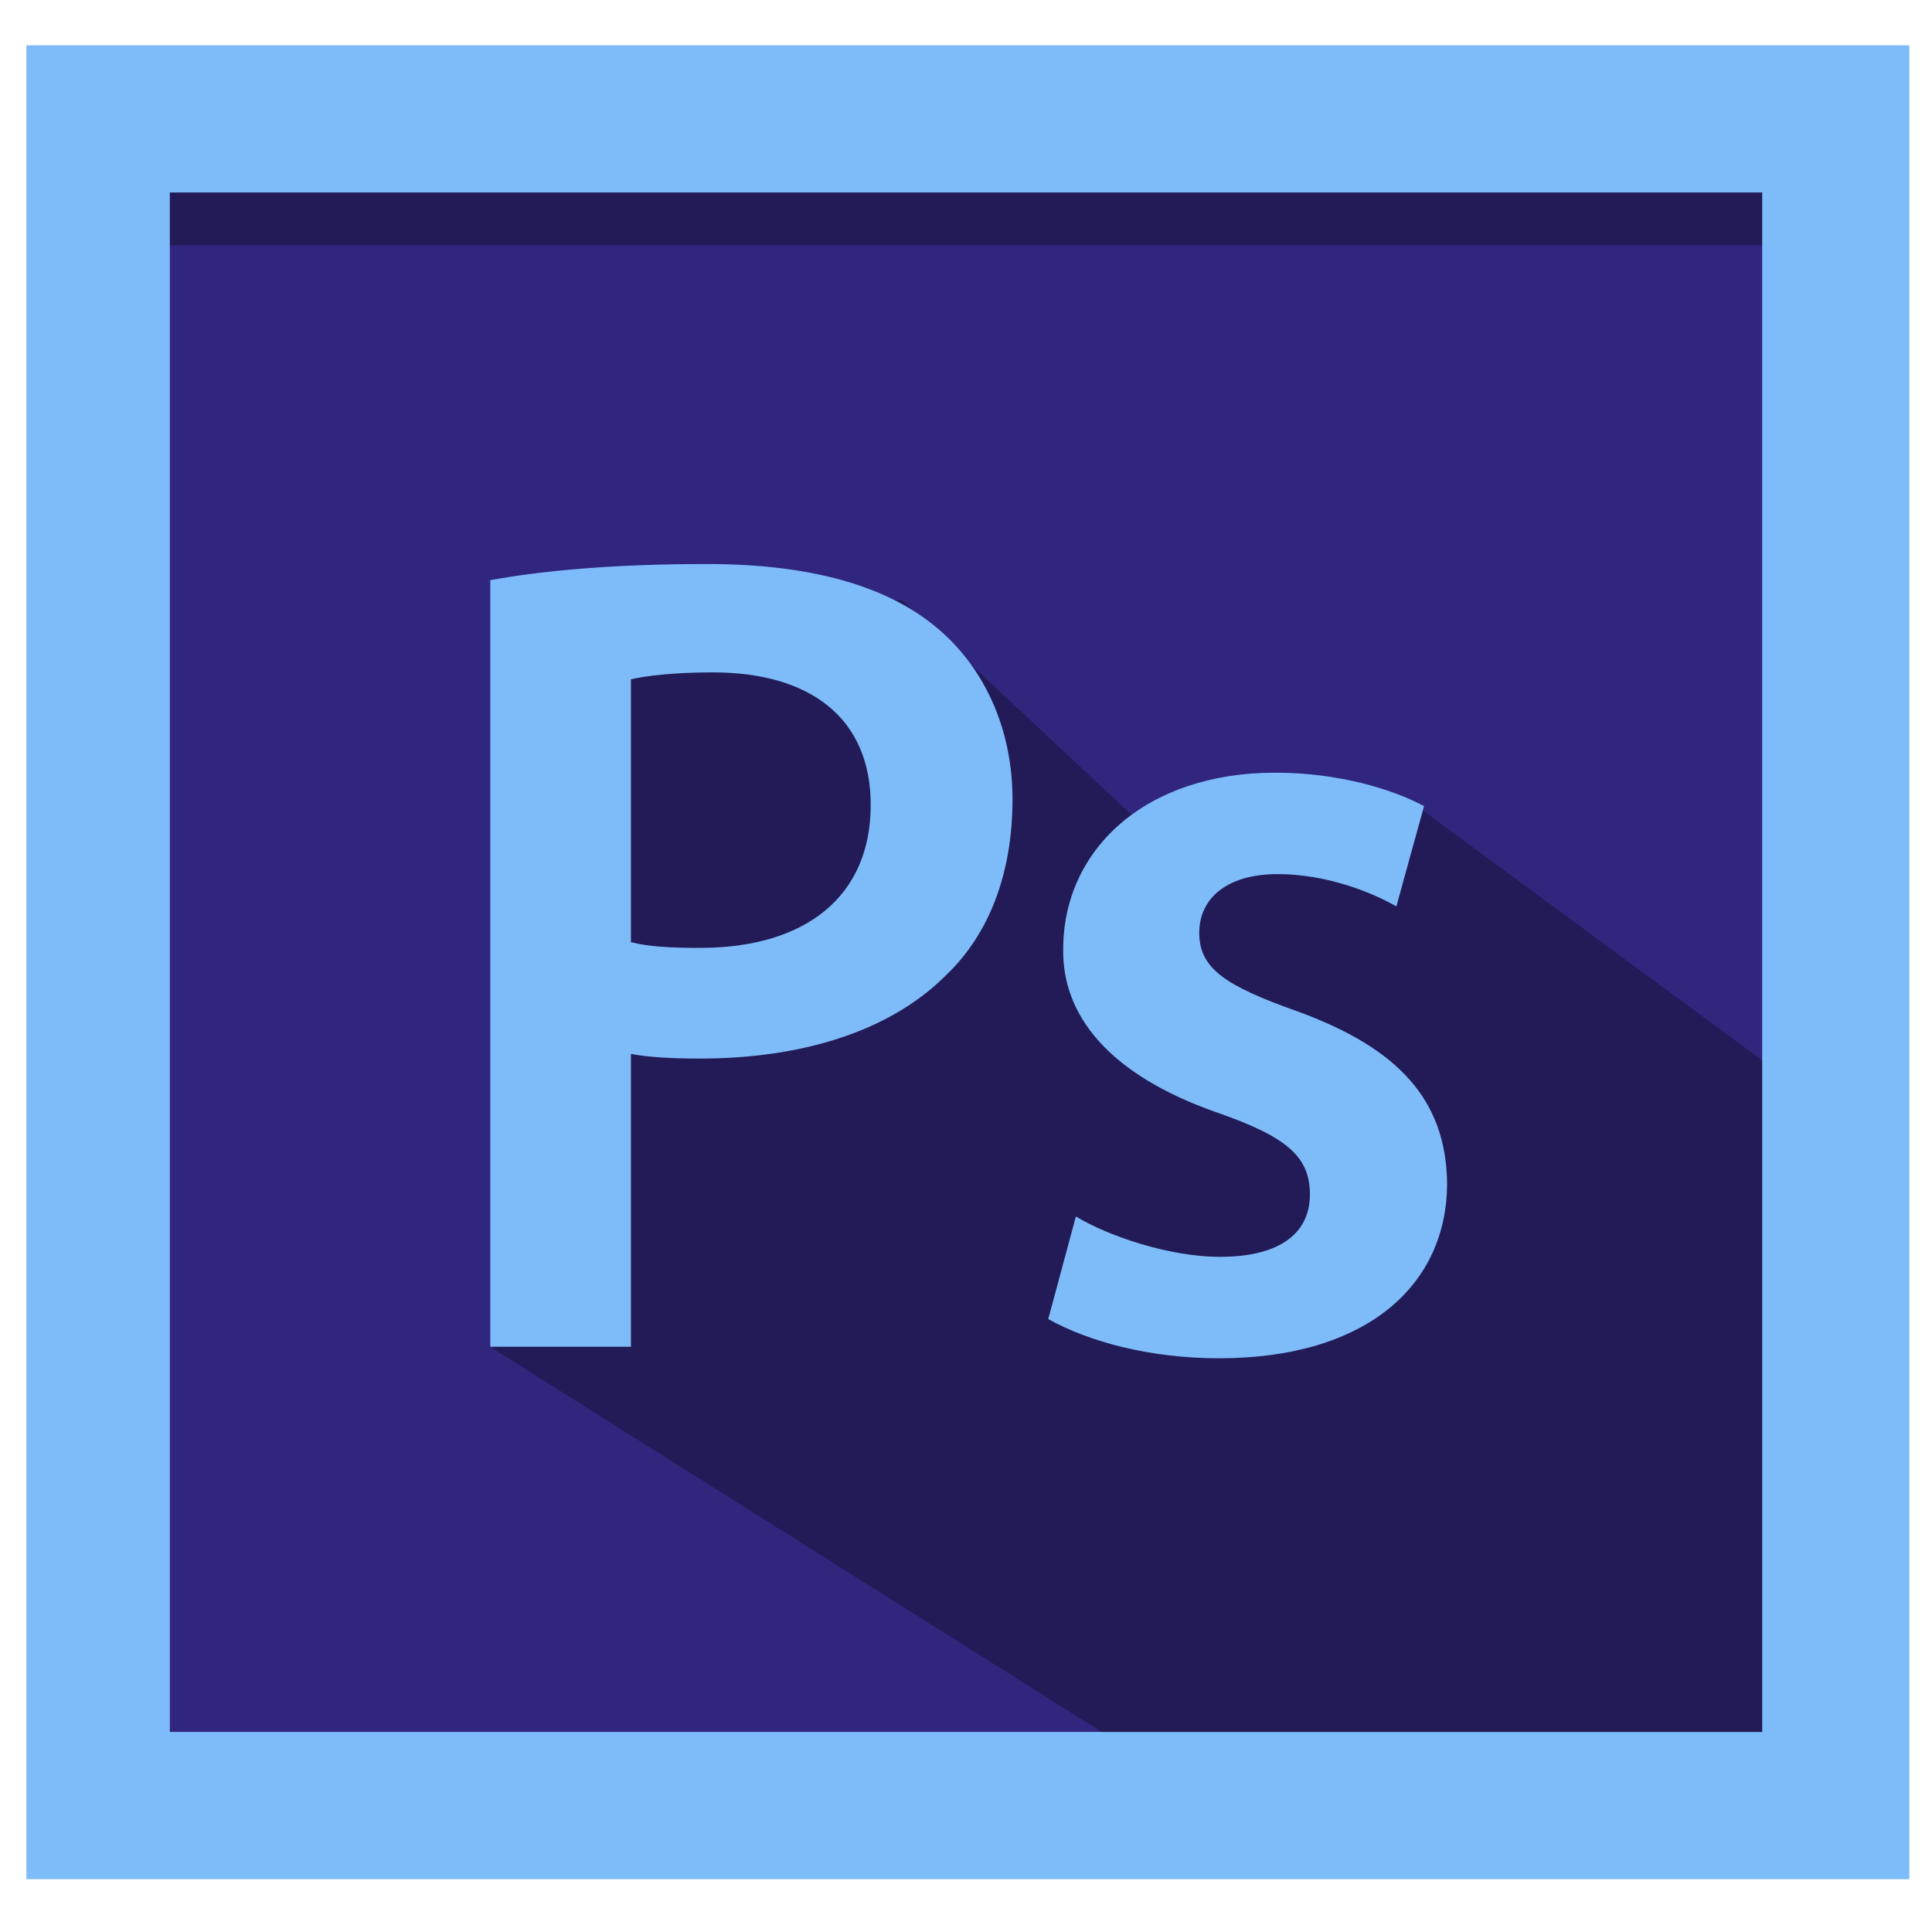
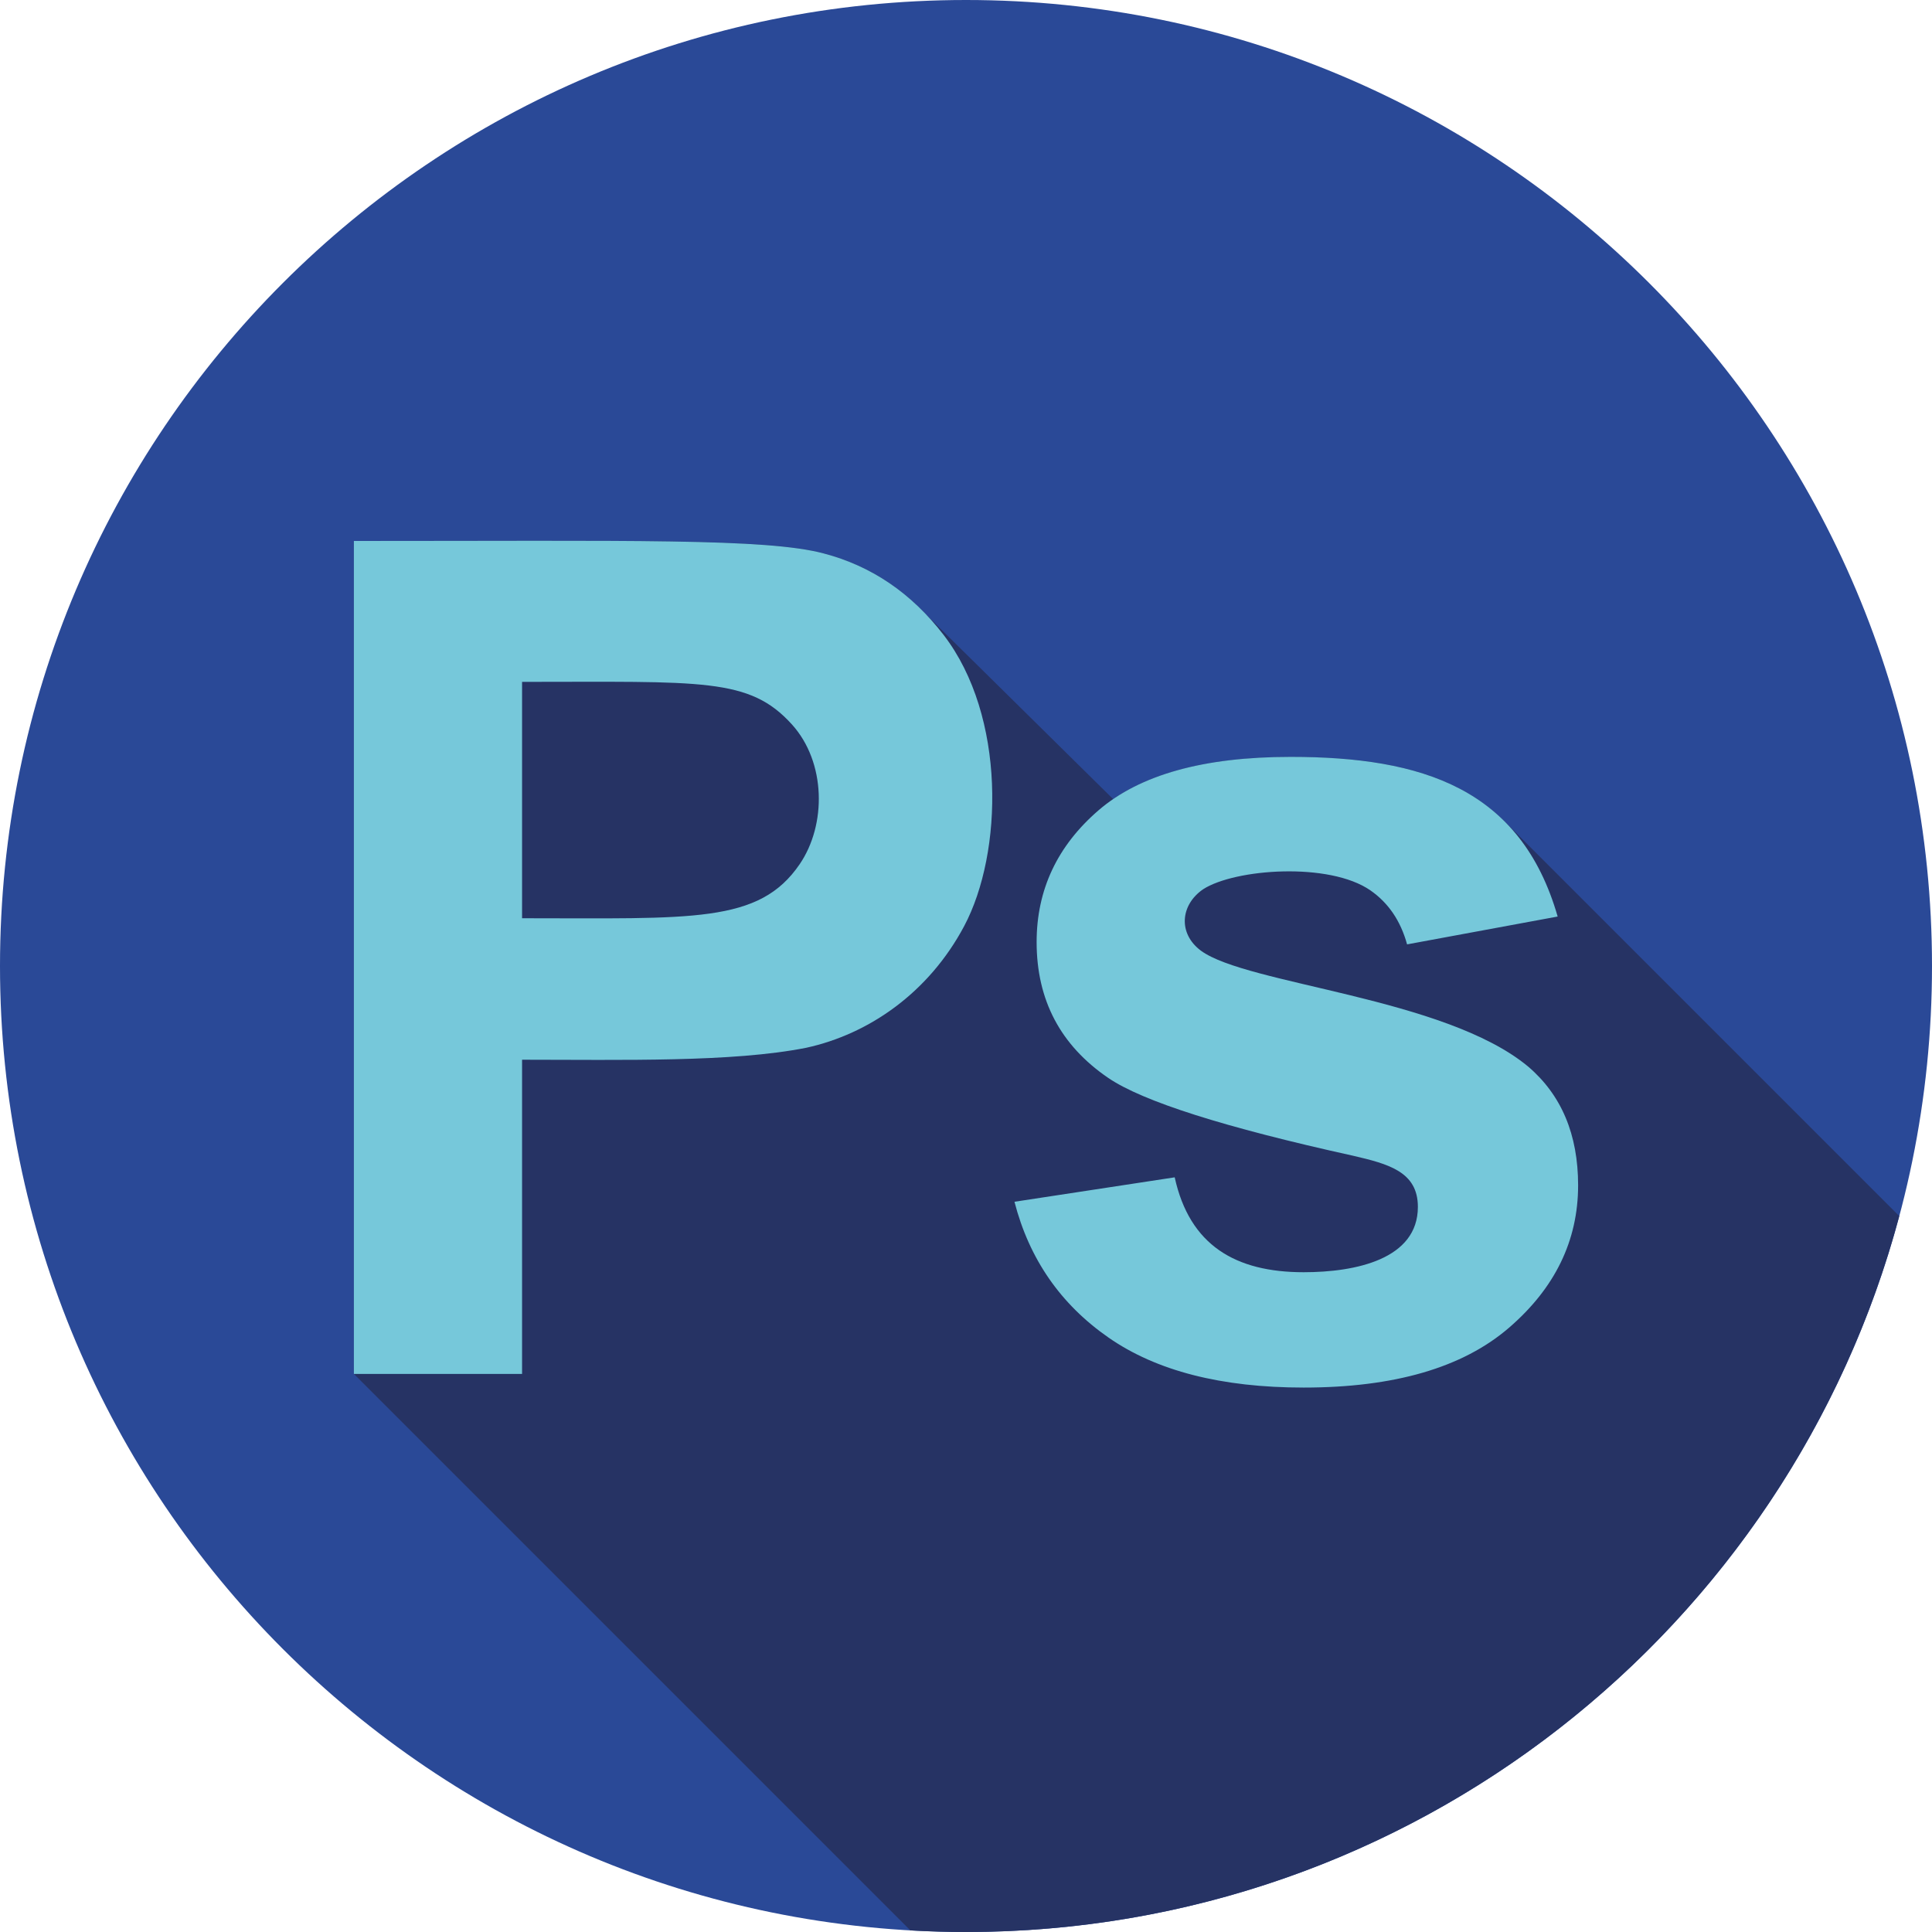
- <svg xmlns="http://www.w3.org/2000/svg" height="512px" id="Photoshop_1_" version="1.1" viewBox="0 0 512 512" width="512px" xml:space="preserve">
-   <path fill="#7EBCF9" d="M6.998 11.998h499.004v486.004H6.998z" id="Frame" />
-   <path fill="#30267E" d="M45.008 51.016h421.987v407.969H45.008z" id="Background" />
-   <path d="M376 214l-60 17-77-72-86 9-3 78-20 111 162 102h175V281z" id="Shadow2" opacity="0.302" />
-   <path d="M45.008 51.001h421.987v13.998H45.008z" id="Shadow_1_" opacity="0.302" />
-   <g fill="#7EBCF9" id="Ps">
-     <path d="M129.935 153.748c13.441-2.444 32.077-4.277 57.433-4.277 27.495 0 47.657 5.805 60.794 16.802 12.219 10.082 20.163 26.273 20.163 45.519 0 19.552-6.11 35.743-17.719 46.741-14.969 14.97-38.493 21.996-65.071 21.996-7.026 0-13.442-.306-18.33-1.222v77.596h-37.271V153.748zm37.27 95.925c4.582 1.222 10.692 1.527 18.33 1.527 28.105 0 45.213-13.748 45.213-37.881 0-22.913-15.886-35.132-41.853-35.132-10.387 0-17.719.917-21.69 1.833v69.653z" />
-     <path d="M285.124 322.381c8.554 5.194 24.745 10.692 38.187 10.692 16.497 0 23.829-6.721 23.829-16.496 0-10.082-6.11-15.275-24.439-21.69-29.022-10.081-41.242-25.968-40.937-43.38 0-26.273 21.689-46.741 56.211-46.741 16.497 0 30.855 4.277 39.409 8.859l-7.332 26.578c-6.415-3.666-18.33-8.554-31.466-8.554-13.442 0-20.774 6.416-20.774 15.58 0 9.47 7.026 14.053 25.968 20.774 26.884 9.776 39.409 23.523 39.714 45.519 0 26.884-21.079 46.436-60.488 46.436-18.023 0-34.215-4.276-45.213-10.387l7.331-27.19z" />
+ <svg xmlns="http://www.w3.org/2000/svg" version="1.1" id="Capa_1" x="0px" y="0px" viewBox="0 0 512 512" style="enable-background:new 0 0 512 512;" xml:space="preserve">
+   <circle style="fill:#2A4997;" cx="256" cy="256" r="256" />
+   <path style="fill:#263364;" d="M342.024,200.579c-20.439,0-36.104,3.74-47.02,11.198l-49.369-48.712l0,0  c-7.682-8.162-16.786-13.633-27.325-16.394c-15.173-4.068-51.41-3.312-124.527-3.312v220.746l147.461,147.461  C246.129,511.844,251.046,512,256,512c118.463,0,218.117-80.472,247.32-189.728L398.909,217.861l-0.005,0.005  C385.685,204.515,365.934,200.579,342.024,200.579z" />
+   <g>
+     <path style="fill:#76C8DA;" d="M93.783,364.106V143.36c73.118,0,109.354-0.754,124.527,3.312   c12.648,3.313,23.238,10.517,31.771,21.608c16.531,21.494,15.798,57.681,5.421,77.171c-9.387,17.624-25.225,28.599-41.86,32.224   c-19.585,3.879-48.582,3.162-75.289,3.162v83.269L93.783,364.106L93.783,364.106z M138.354,180.704v62.64   c45.164,0,62.774,1.462,73.556-14.305c7.158-10.469,7.006-27.038-2.032-37.042C198.581,179.506,186.238,180.704,138.354,180.704z" />
+     <path style="fill:#76C8DA;" d="M268.844,318.481l42.463-6.476c3.952,18.007,16.096,25.147,34.18,25.147   c13.798,0,30.266-3.461,30.266-17.317c0-9.314-7.79-11.366-17.166-13.551c-34.131-7.529-55.765-14.404-64.898-20.629   c-12.649-8.632-18.972-20.629-18.972-35.988c0-13.853,5.47-25.497,16.412-34.934c10.94-9.435,27.906-14.154,50.895-14.154   c34.939,0,61.006,8.391,70.771,42.312l-39.903,7.379c-1.708-6.222-4.945-10.992-9.712-14.305   c-10.901-7.572-35.916-5.742-44.345-0.301c-6.014,4.134-6.697,11.692-0.602,16.262c12.251,9.032,64.603,12.323,86.732,30.718   c8.833,7.529,13.251,18.02,13.251,31.47c0,14.658-6.124,27.254-18.37,37.795c-12.249,10.54-30.368,15.811-54.358,15.811   c-21.785,0-39.025-4.416-51.723-13.251C281.064,345.636,272.759,333.64,268.844,318.481z" />
  </g>
+   <g>
+ </g>
+   <g>
+ </g>
+   <g>
+ </g>
+   <g>
+ </g>
+   <g>
+ </g>
+   <g>
+ </g>
+   <g>
+ </g>
+   <g>
+ </g>
+   <g>
+ </g>
+   <g>
+ </g>
+   <g>
+ </g>
+   <g>
+ </g>
+   <g>
+ </g>
+   <g>
+ </g>
+   <g>
+ </g>
</svg>
